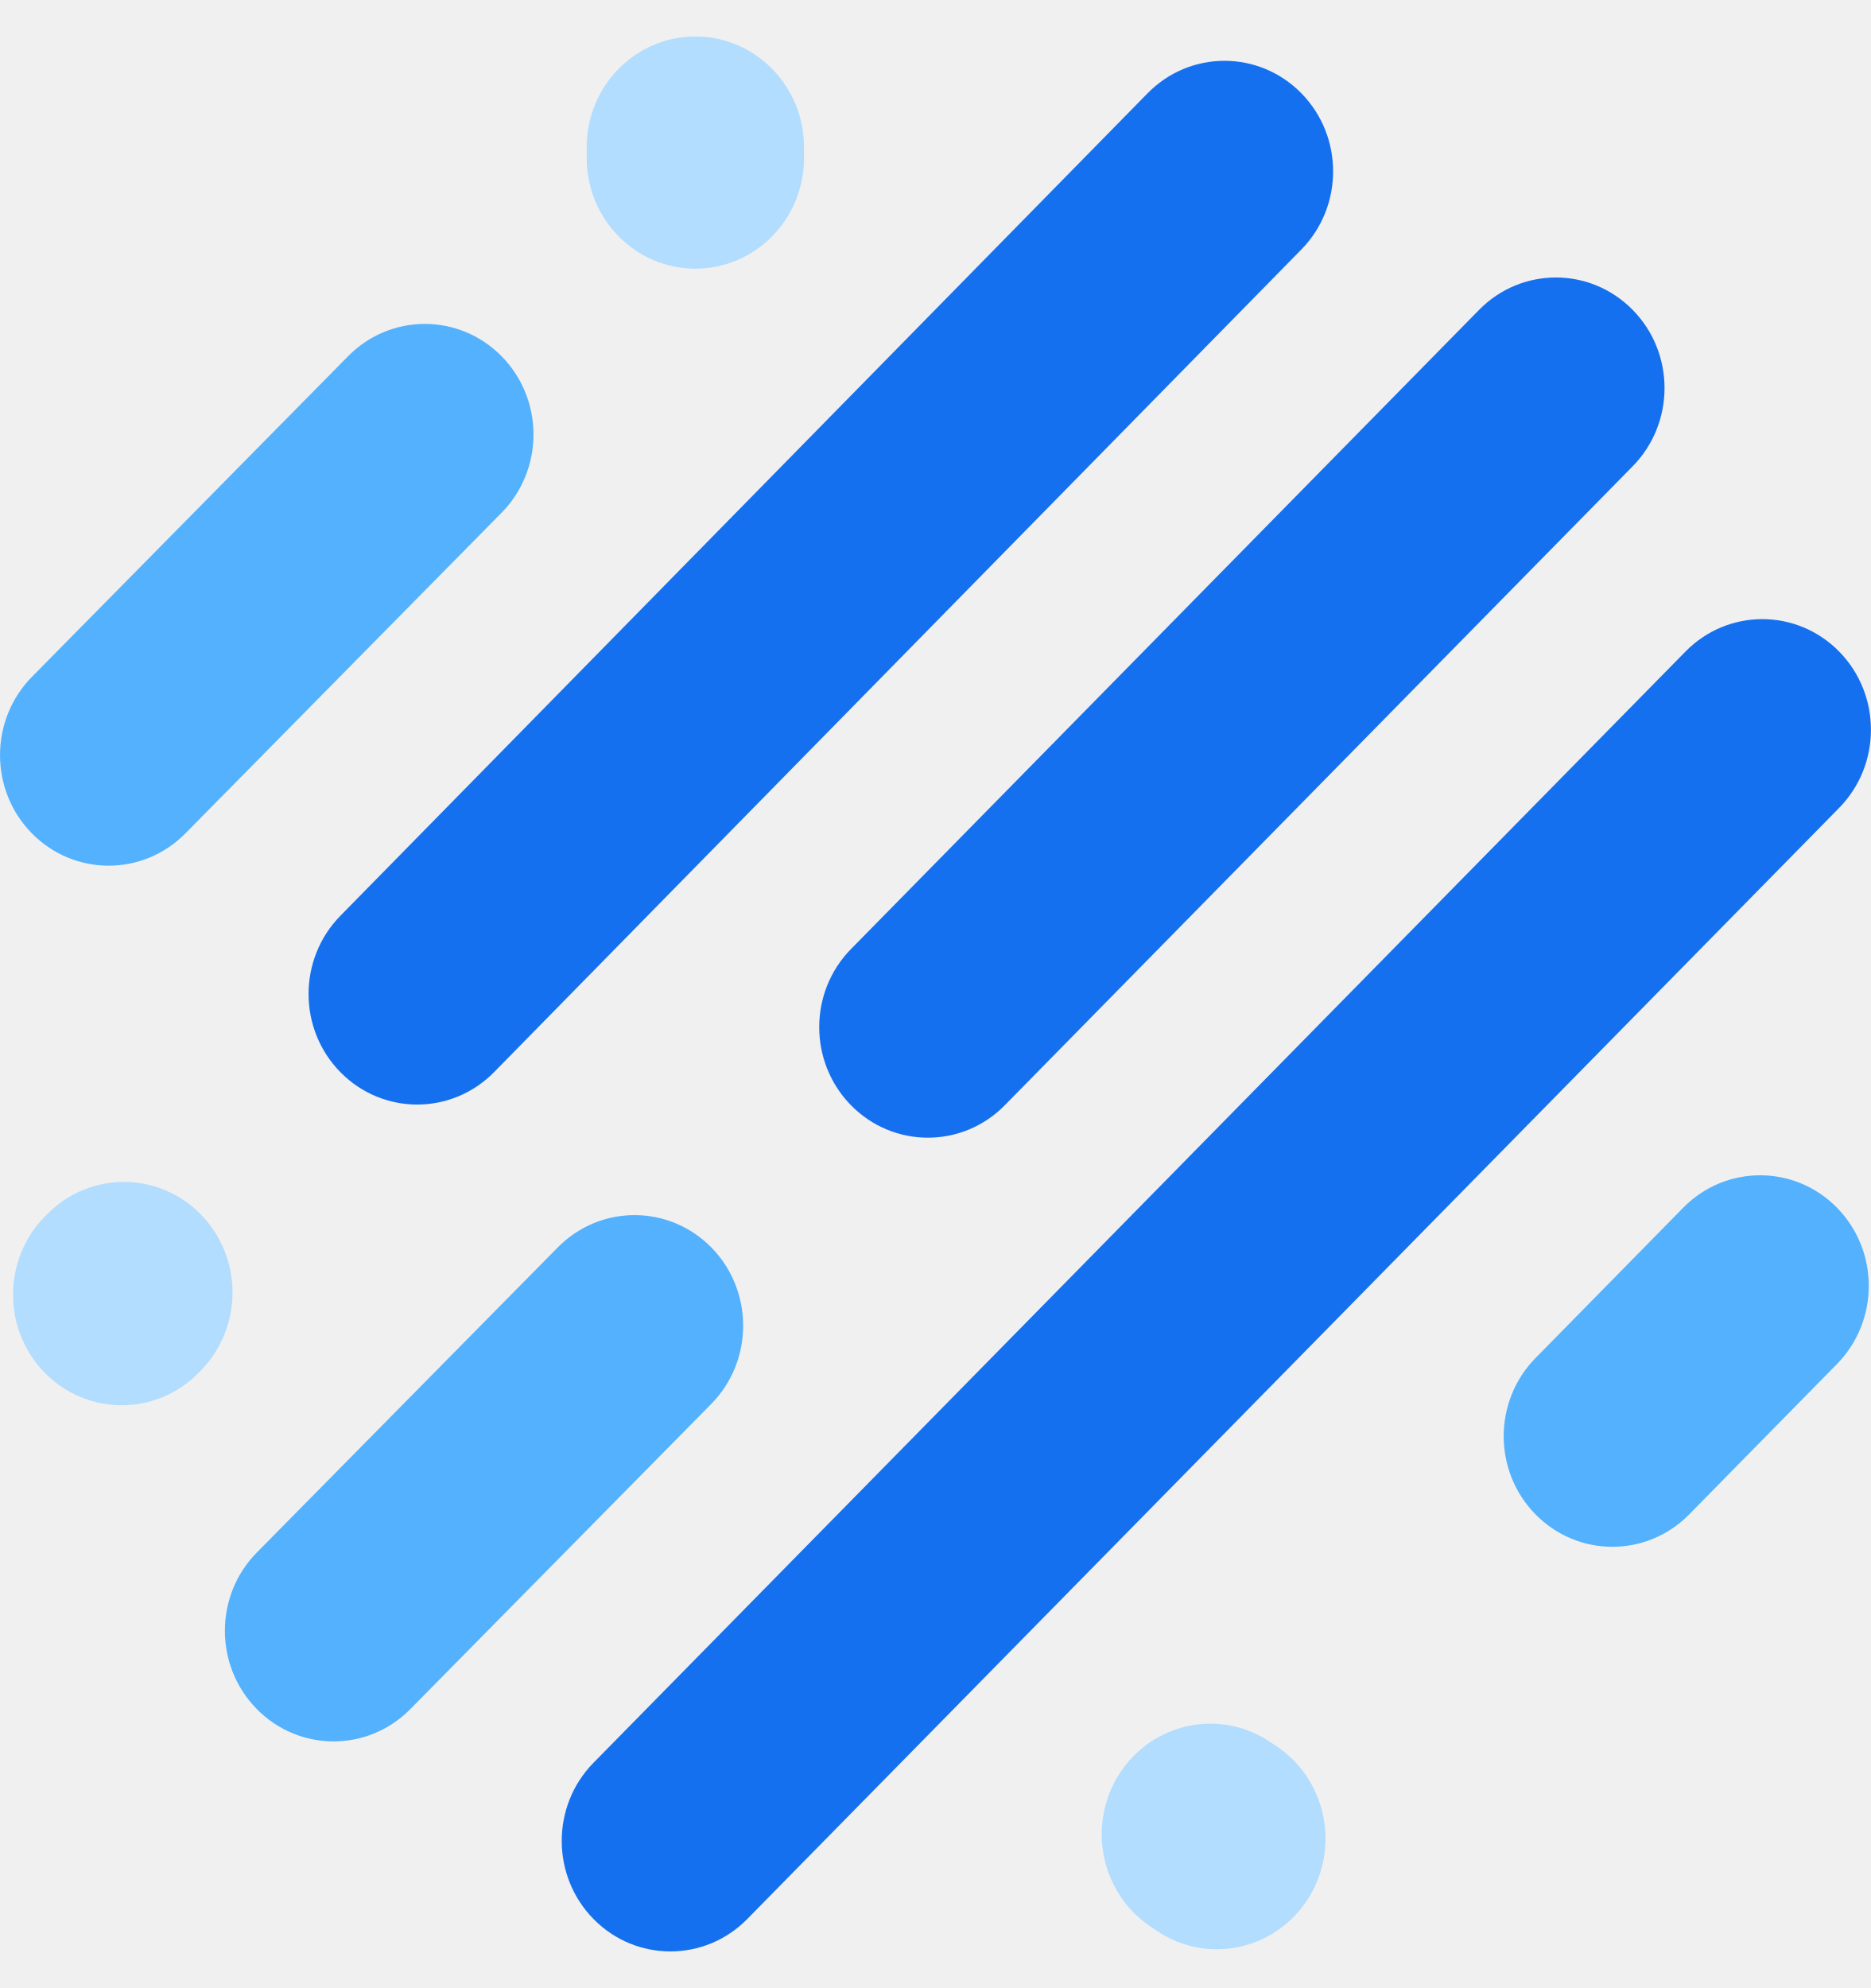
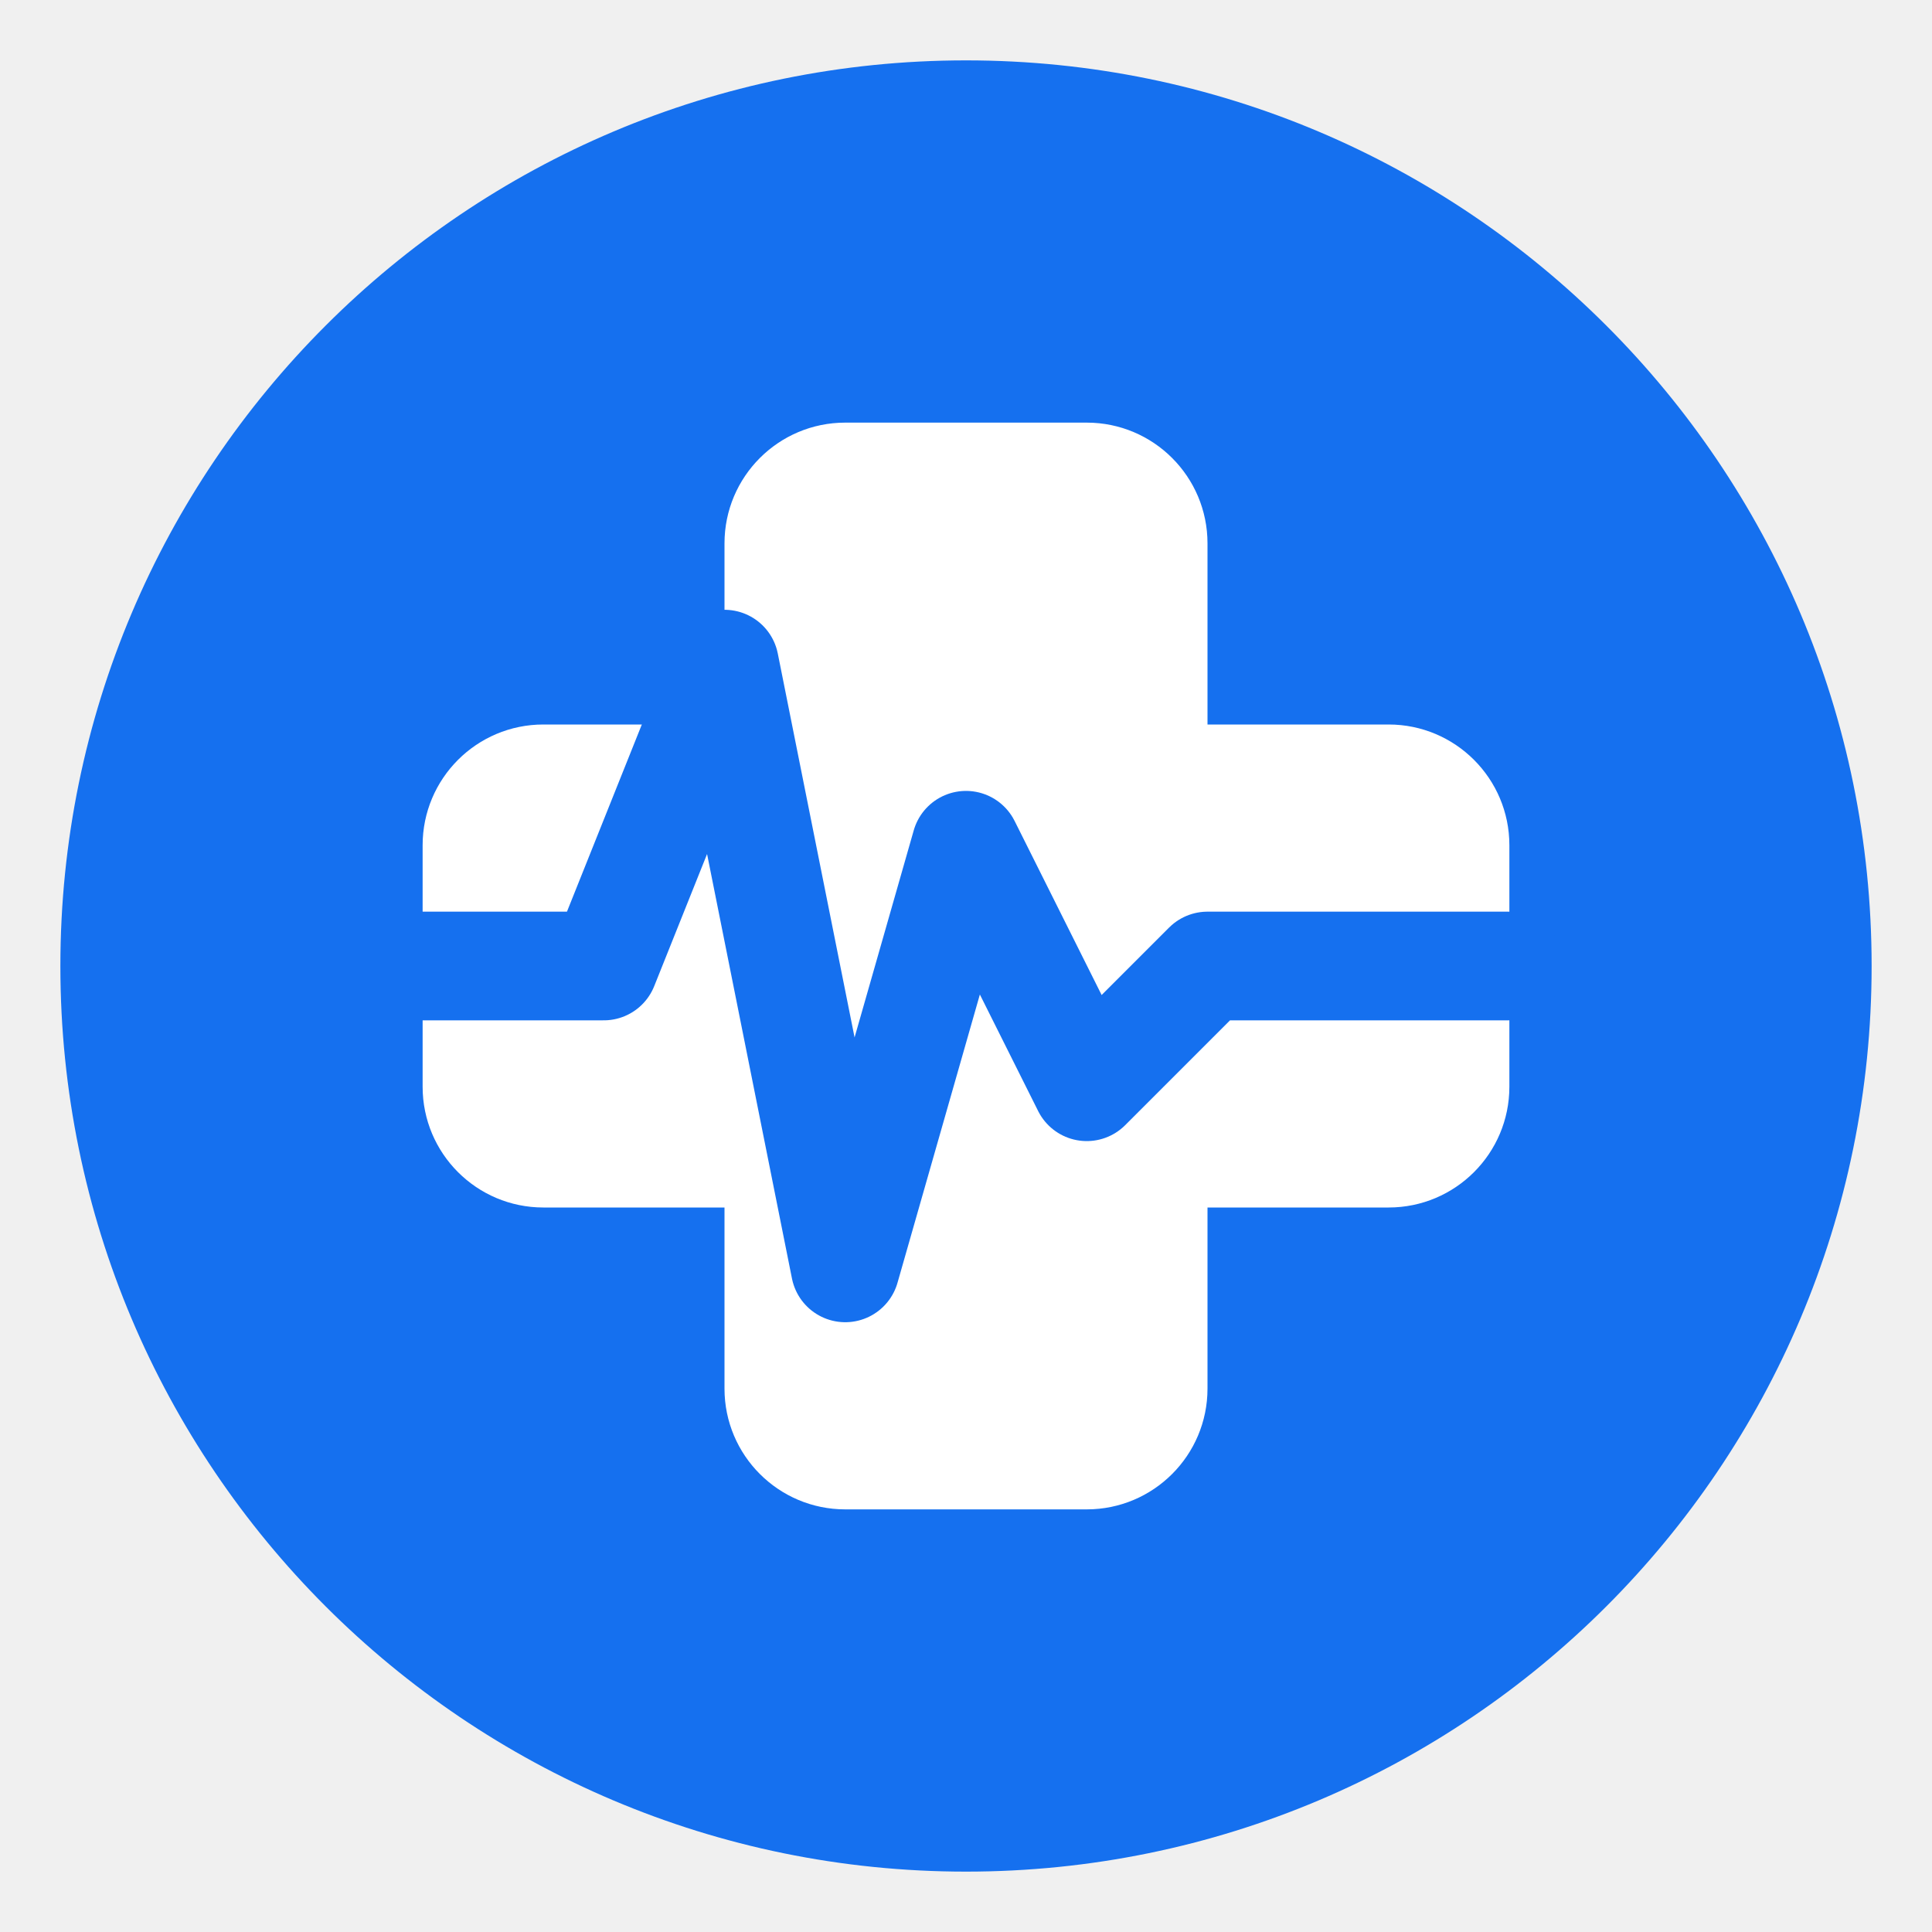
- <svg xmlns="http://www.w3.org/2000/svg" width="32" height="34" viewBox="0 0 32 34" fill="none">
-   <path fill-rule="evenodd" clip-rule="evenodd" d="M3.433 20.768C4.158 21.506 4.158 22.703 3.433 23.442L3.395 23.48C2.67 24.218 1.493 24.218 0.767 23.48C0.042 22.741 0.042 21.544 0.767 20.805L0.805 20.768C1.53 20.029 2.707 20.029 3.433 20.768Z" fill="#B2DDFF" />
-   <path fill-rule="evenodd" clip-rule="evenodd" d="M12.169 21.337C12.893 22.077 12.891 23.275 12.164 24.012L7.017 29.231C6.29 29.968 5.113 29.966 4.389 29.226C3.664 28.486 3.666 27.289 4.393 26.552L9.541 21.333C10.268 20.596 11.444 20.598 12.169 21.337Z" fill="#53B1FD" />
-   <path fill-rule="evenodd" clip-rule="evenodd" d="M19.155 30.322C19.724 29.453 20.878 29.218 21.732 29.797L21.844 29.873C22.698 30.452 22.928 31.626 22.359 32.495C21.79 33.364 20.636 33.599 19.782 33.02L19.671 32.944C18.817 32.365 18.586 31.191 19.155 30.322Z" fill="#B2DDFF" />
-   <path fill-rule="evenodd" clip-rule="evenodd" d="M31.418 20.654C32.144 21.393 32.144 22.59 31.418 23.329L28.891 25.9C28.165 26.639 26.989 26.639 26.263 25.9C25.537 25.162 25.537 23.965 26.263 23.226L28.79 20.654C29.516 19.916 30.693 19.916 31.418 20.654Z" fill="#53B1FD" />
-   <path fill-rule="evenodd" clip-rule="evenodd" d="M31.456 11.143C32.181 11.881 32.181 13.079 31.456 13.817L12.78 32.821C12.054 33.559 10.877 33.559 10.152 32.821C9.426 32.083 9.426 30.885 10.152 30.147L28.828 11.143C29.553 10.404 30.73 10.404 31.456 11.143Z" fill="#1570EF" />
-   <path fill-rule="evenodd" clip-rule="evenodd" d="M27.925 5.3C28.651 6.038 28.651 7.236 27.925 7.974L17.184 18.904C16.458 19.642 15.282 19.642 14.556 18.904C13.83 18.165 13.83 16.968 14.556 16.23L25.297 5.3C26.023 4.561 27.199 4.561 27.925 5.3Z" fill="#1570EF" />
-   <path fill-rule="evenodd" clip-rule="evenodd" d="M22.256 1.593C22.982 2.331 22.983 3.528 22.258 4.267L8.451 18.336C7.725 19.075 6.549 19.076 5.823 18.338C5.096 17.6 5.096 16.402 5.821 15.663L19.628 1.595C20.353 0.856 21.53 0.855 22.256 1.593Z" fill="#1570EF" />
-   <path fill-rule="evenodd" clip-rule="evenodd" d="M8.582 6.096C9.307 6.836 9.305 8.033 8.578 8.77L3.17 14.254C2.443 14.991 1.266 14.989 0.542 14.249C-0.182 13.51 -0.18 12.312 0.547 11.575L5.954 6.092C6.681 5.354 7.858 5.356 8.582 6.096Z" fill="#53B1FD" />
-   <path fill-rule="evenodd" clip-rule="evenodd" d="M11.893 0.624C12.919 0.624 13.751 1.471 13.751 2.515V2.704C13.751 3.748 12.919 4.595 11.893 4.595C10.867 4.595 10.035 3.748 10.035 2.704V2.515C10.035 1.471 10.867 0.624 11.893 0.624Z" fill="#B2DDFF" />
+ <svg xmlns="http://www.w3.org/2000/svg" width="32" height="32" viewBox="0 0 32 32" fill="none">
+   <circle cx="16" cy="16" r="15" fill="#1570EF" />
+   <rect x="12" y="7" width="8" height="18" rx="2" fill="white" />
+   <rect x="7" y="12" width="18" height="8" rx="2" fill="white" />
+   <polyline points="7,16 10,16 12,11 14,21 16,14 18,18 20,16 25,16" stroke="#1570EF" stroke-width="1.8" stroke-linecap="round" stroke-linejoin="round" fill="none" />
</svg>
